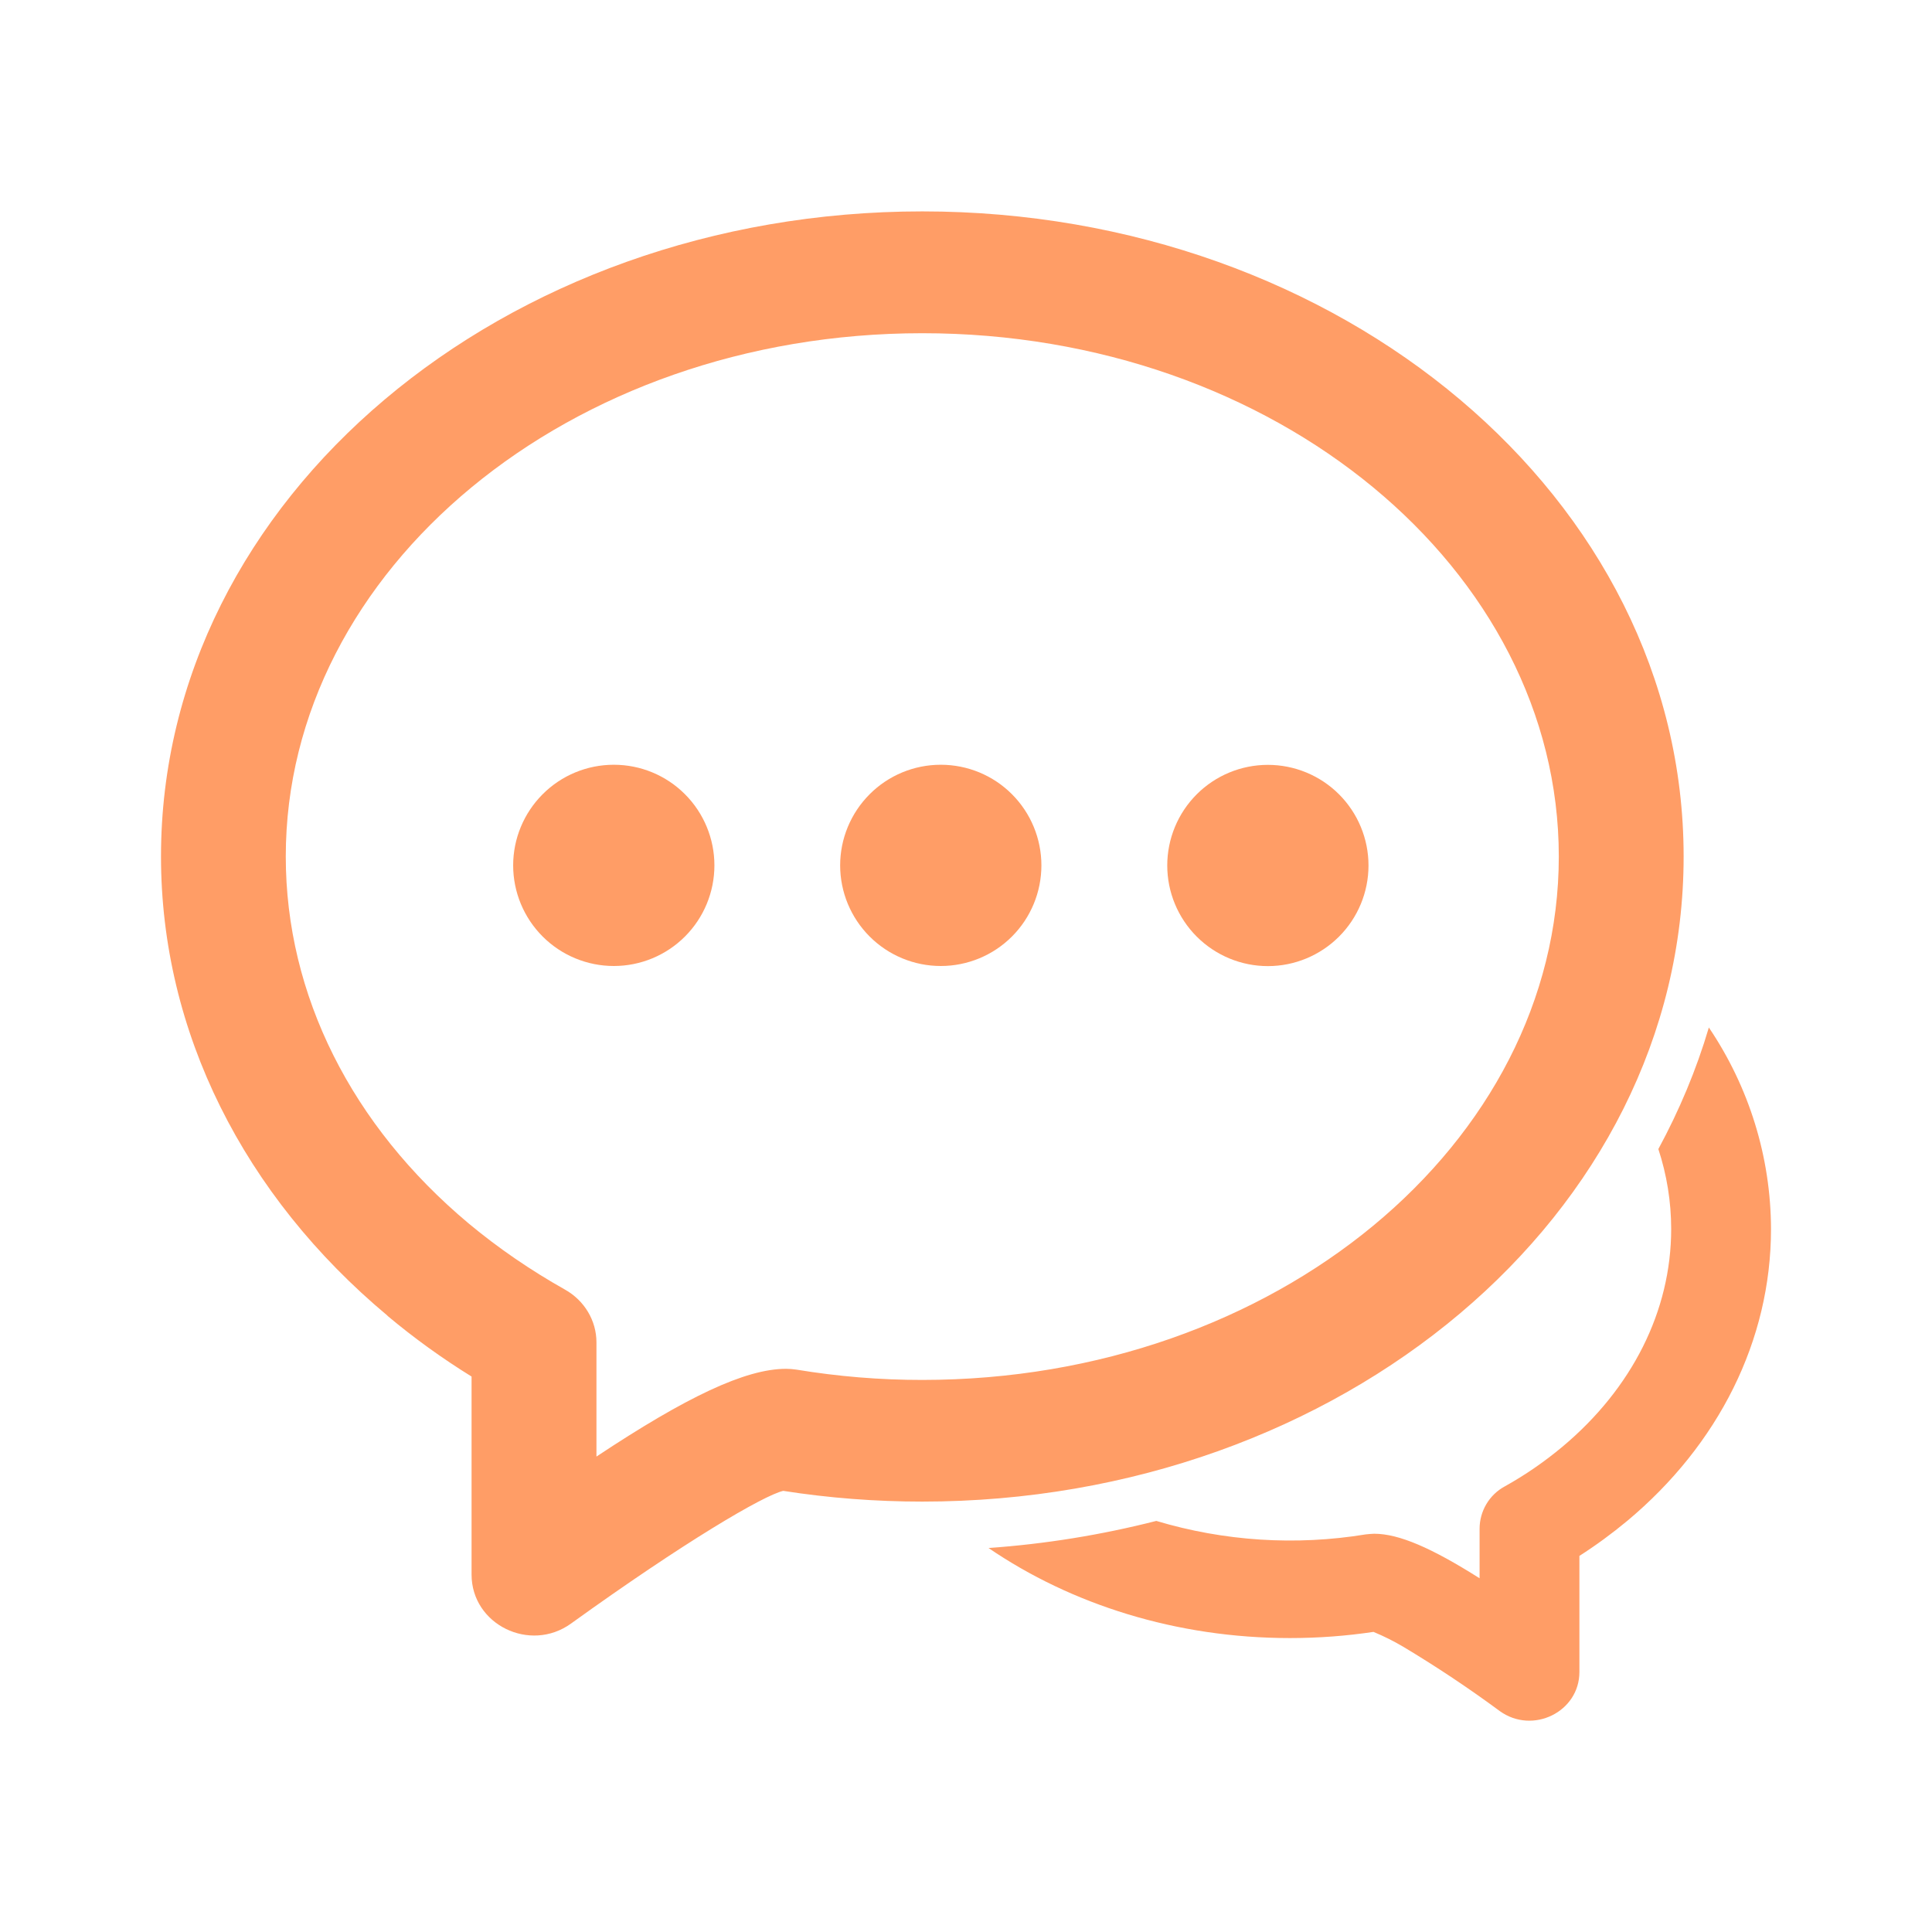
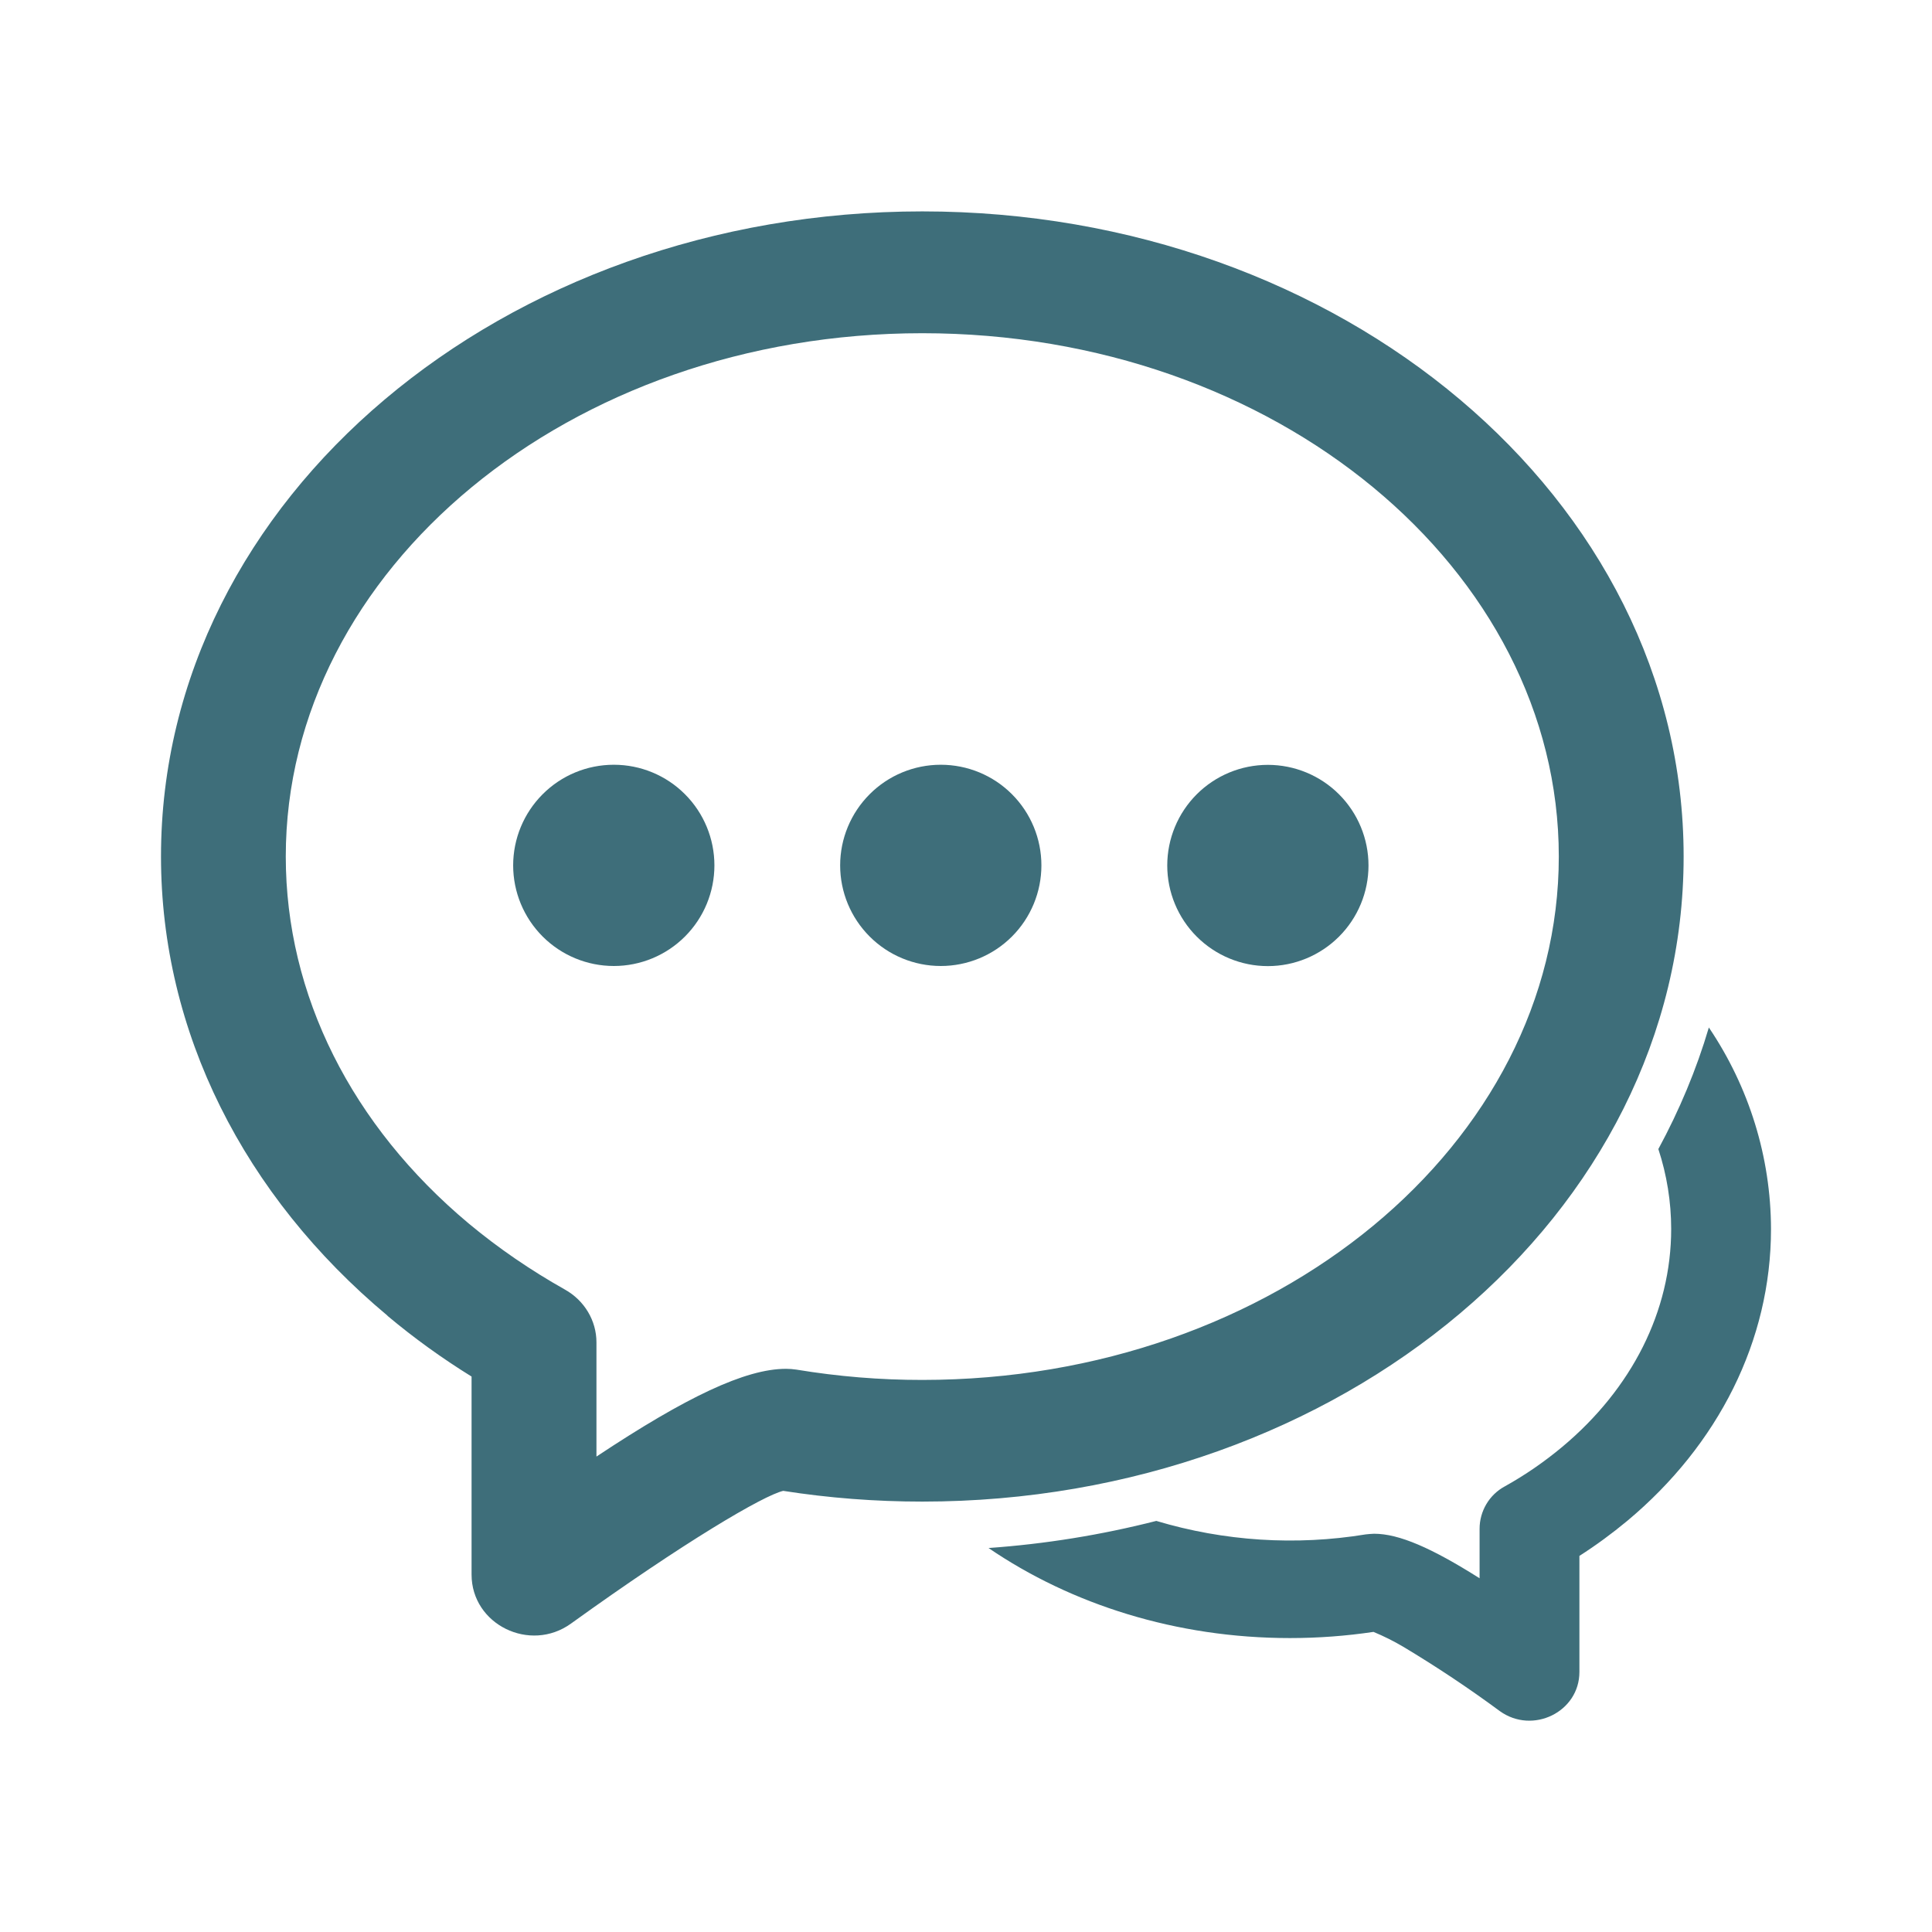
<svg xmlns="http://www.w3.org/2000/svg" width="36" height="36" viewBox="0 0 36 36" fill="none">
-   <path d="M18.42 28.845C19.476 28.77 20.518 28.602 21.546 28.34C22.811 28.719 24.146 28.805 25.449 28.591C25.501 28.585 25.553 28.581 25.605 28.579C26.07 28.579 26.68 28.846 27.57 29.409V28.485C27.57 28.324 27.614 28.166 27.696 28.027C27.778 27.889 27.895 27.775 28.037 27.698C28.424 27.483 28.784 27.233 29.112 26.959C30.408 25.875 31.14 24.43 31.14 22.901C31.14 22.395 31.059 21.892 30.901 21.411C31.291 20.691 31.61 19.932 31.842 19.146C32.592 20.256 32.997 21.561 33 22.901C33 24.98 32.019 26.921 30.323 28.338C30.039 28.574 29.741 28.793 29.43 28.992V31.155C29.43 31.899 28.56 32.325 27.947 31.884C27.366 31.455 26.765 31.055 26.146 30.684C25.968 30.579 25.784 30.487 25.593 30.408C25.083 30.484 24.564 30.523 24.036 30.523C21.918 30.523 19.96 29.896 18.42 28.845ZM7.221 24.516C4.545 22.281 3 19.227 3 15.96C3 9.279 9.387 3.939 17.186 3.939C24.984 3.939 31.372 9.279 31.372 15.96C31.372 22.641 24.984 27.98 17.186 27.98C16.308 27.98 15.444 27.913 14.594 27.78C14.226 27.866 12.758 28.727 10.641 30.252C9.876 30.805 8.787 30.271 8.787 29.34V25.65C8.239 25.311 7.715 24.933 7.221 24.519M14.646 25.506C14.709 25.506 14.774 25.511 14.841 25.521C15.616 25.649 16.4 25.714 17.186 25.713C23.773 25.713 29.046 21.305 29.046 15.96C29.046 10.616 23.773 6.209 17.186 6.209C10.601 6.209 5.325 10.617 5.325 15.96C5.325 18.544 6.556 20.977 8.735 22.799C9.284 23.256 9.883 23.667 10.528 24.03C10.89 24.233 11.114 24.608 11.114 25.012V27.141C12.787 26.031 13.889 25.506 14.645 25.506" fill="#FF9D66" />
-   <path d="M11.438 18C11.935 18 12.412 17.802 12.763 17.451C13.115 17.099 13.312 16.622 13.312 16.125C13.312 15.628 13.115 15.151 12.763 14.799C12.412 14.447 11.935 14.25 11.438 14.25C10.94 14.25 10.463 14.447 10.112 14.799C9.76 15.151 9.562 15.628 9.562 16.125C9.562 16.622 9.76 17.099 10.112 17.451C10.463 17.802 10.94 18 11.438 18ZM17.53 18C18.028 18 18.505 17.802 18.856 17.451C19.208 17.099 19.405 16.622 19.405 16.125C19.405 15.628 19.208 15.151 18.856 14.799C18.505 14.447 18.028 14.25 17.53 14.25C17.033 14.25 16.556 14.447 16.205 14.799C15.853 15.151 15.655 15.628 15.655 16.125C15.655 16.622 15.853 17.099 16.205 17.451C16.556 17.802 17.033 18 17.53 18ZM23.625 18.002C24.122 18.002 24.599 17.804 24.951 17.452C25.302 17.101 25.5 16.624 25.5 16.127C25.5 15.629 25.302 15.152 24.951 14.801C24.599 14.449 24.122 14.252 23.625 14.252C23.128 14.252 22.651 14.449 22.299 14.801C21.948 15.152 21.75 15.629 21.75 16.127C21.75 16.624 21.948 17.101 22.299 17.452C22.651 17.804 23.128 18.002 23.625 18.002Z" fill="#FF9D66" />
+   <path d="M18.42 28.845C19.476 28.77 20.518 28.602 21.546 28.34C22.811 28.719 24.146 28.805 25.449 28.591C25.501 28.585 25.553 28.581 25.605 28.579C26.07 28.579 26.68 28.846 27.57 29.409V28.485C27.57 28.324 27.614 28.166 27.696 28.027C27.778 27.889 27.895 27.775 28.037 27.698C28.424 27.483 28.784 27.233 29.112 26.959C30.408 25.875 31.14 24.43 31.14 22.901C31.14 22.395 31.059 21.892 30.901 21.411C31.291 20.691 31.61 19.932 31.842 19.146C32.592 20.256 32.997 21.561 33 22.901C33 24.98 32.019 26.921 30.323 28.338C30.039 28.574 29.741 28.793 29.43 28.992V31.155C29.43 31.899 28.56 32.325 27.947 31.884C27.366 31.455 26.765 31.055 26.146 30.684C25.968 30.579 25.784 30.487 25.593 30.408C25.083 30.484 24.564 30.523 24.036 30.523C21.918 30.523 19.96 29.896 18.42 28.845ZM7.221 24.516C4.545 22.281 3 19.227 3 15.96C3 9.279 9.387 3.939 17.186 3.939C24.984 3.939 31.372 9.279 31.372 15.96C31.372 22.641 24.984 27.98 17.186 27.98C16.308 27.98 15.444 27.913 14.594 27.78C14.226 27.866 12.758 28.727 10.641 30.252C9.876 30.805 8.787 30.271 8.787 29.34V25.65C8.239 25.311 7.715 24.933 7.221 24.519M14.646 25.506C14.709 25.506 14.774 25.511 14.841 25.521C15.616 25.649 16.4 25.714 17.186 25.713C23.773 25.713 29.046 21.305 29.046 15.96C29.046 10.616 23.773 6.209 17.186 6.209C10.601 6.209 5.325 10.617 5.325 15.96C5.325 18.544 6.556 20.977 8.735 22.799C9.284 23.256 9.883 23.667 10.528 24.03C10.89 24.233 11.114 24.608 11.114 25.012V27.141C12.787 26.031 13.889 25.506 14.645 25.506" fill="#3E6E7A" />
+   <path d="M11.438 18C11.935 18 12.412 17.802 12.763 17.451C13.115 17.099 13.312 16.622 13.312 16.125C13.312 15.628 13.115 15.151 12.763 14.799C12.412 14.447 11.935 14.25 11.438 14.25C10.94 14.25 10.463 14.447 10.112 14.799C9.76 15.151 9.562 15.628 9.562 16.125C9.562 16.622 9.76 17.099 10.112 17.451C10.463 17.802 10.94 18 11.438 18ZM17.53 18C18.028 18 18.505 17.802 18.856 17.451C19.208 17.099 19.405 16.622 19.405 16.125C19.405 15.628 19.208 15.151 18.856 14.799C18.505 14.447 18.028 14.25 17.53 14.25C17.033 14.25 16.556 14.447 16.205 14.799C15.853 15.151 15.655 15.628 15.655 16.125C15.655 16.622 15.853 17.099 16.205 17.451C16.556 17.802 17.033 18 17.53 18ZM23.625 18.002C24.122 18.002 24.599 17.804 24.951 17.452C25.302 17.101 25.5 16.624 25.5 16.127C25.5 15.629 25.302 15.152 24.951 14.801C24.599 14.449 24.122 14.252 23.625 14.252C23.128 14.252 22.651 14.449 22.299 14.801C21.948 15.152 21.75 15.629 21.75 16.127C21.75 16.624 21.948 17.101 22.299 17.452C22.651 17.804 23.128 18.002 23.625 18.002Z" fill="#3E6E7A" />
</svg>
